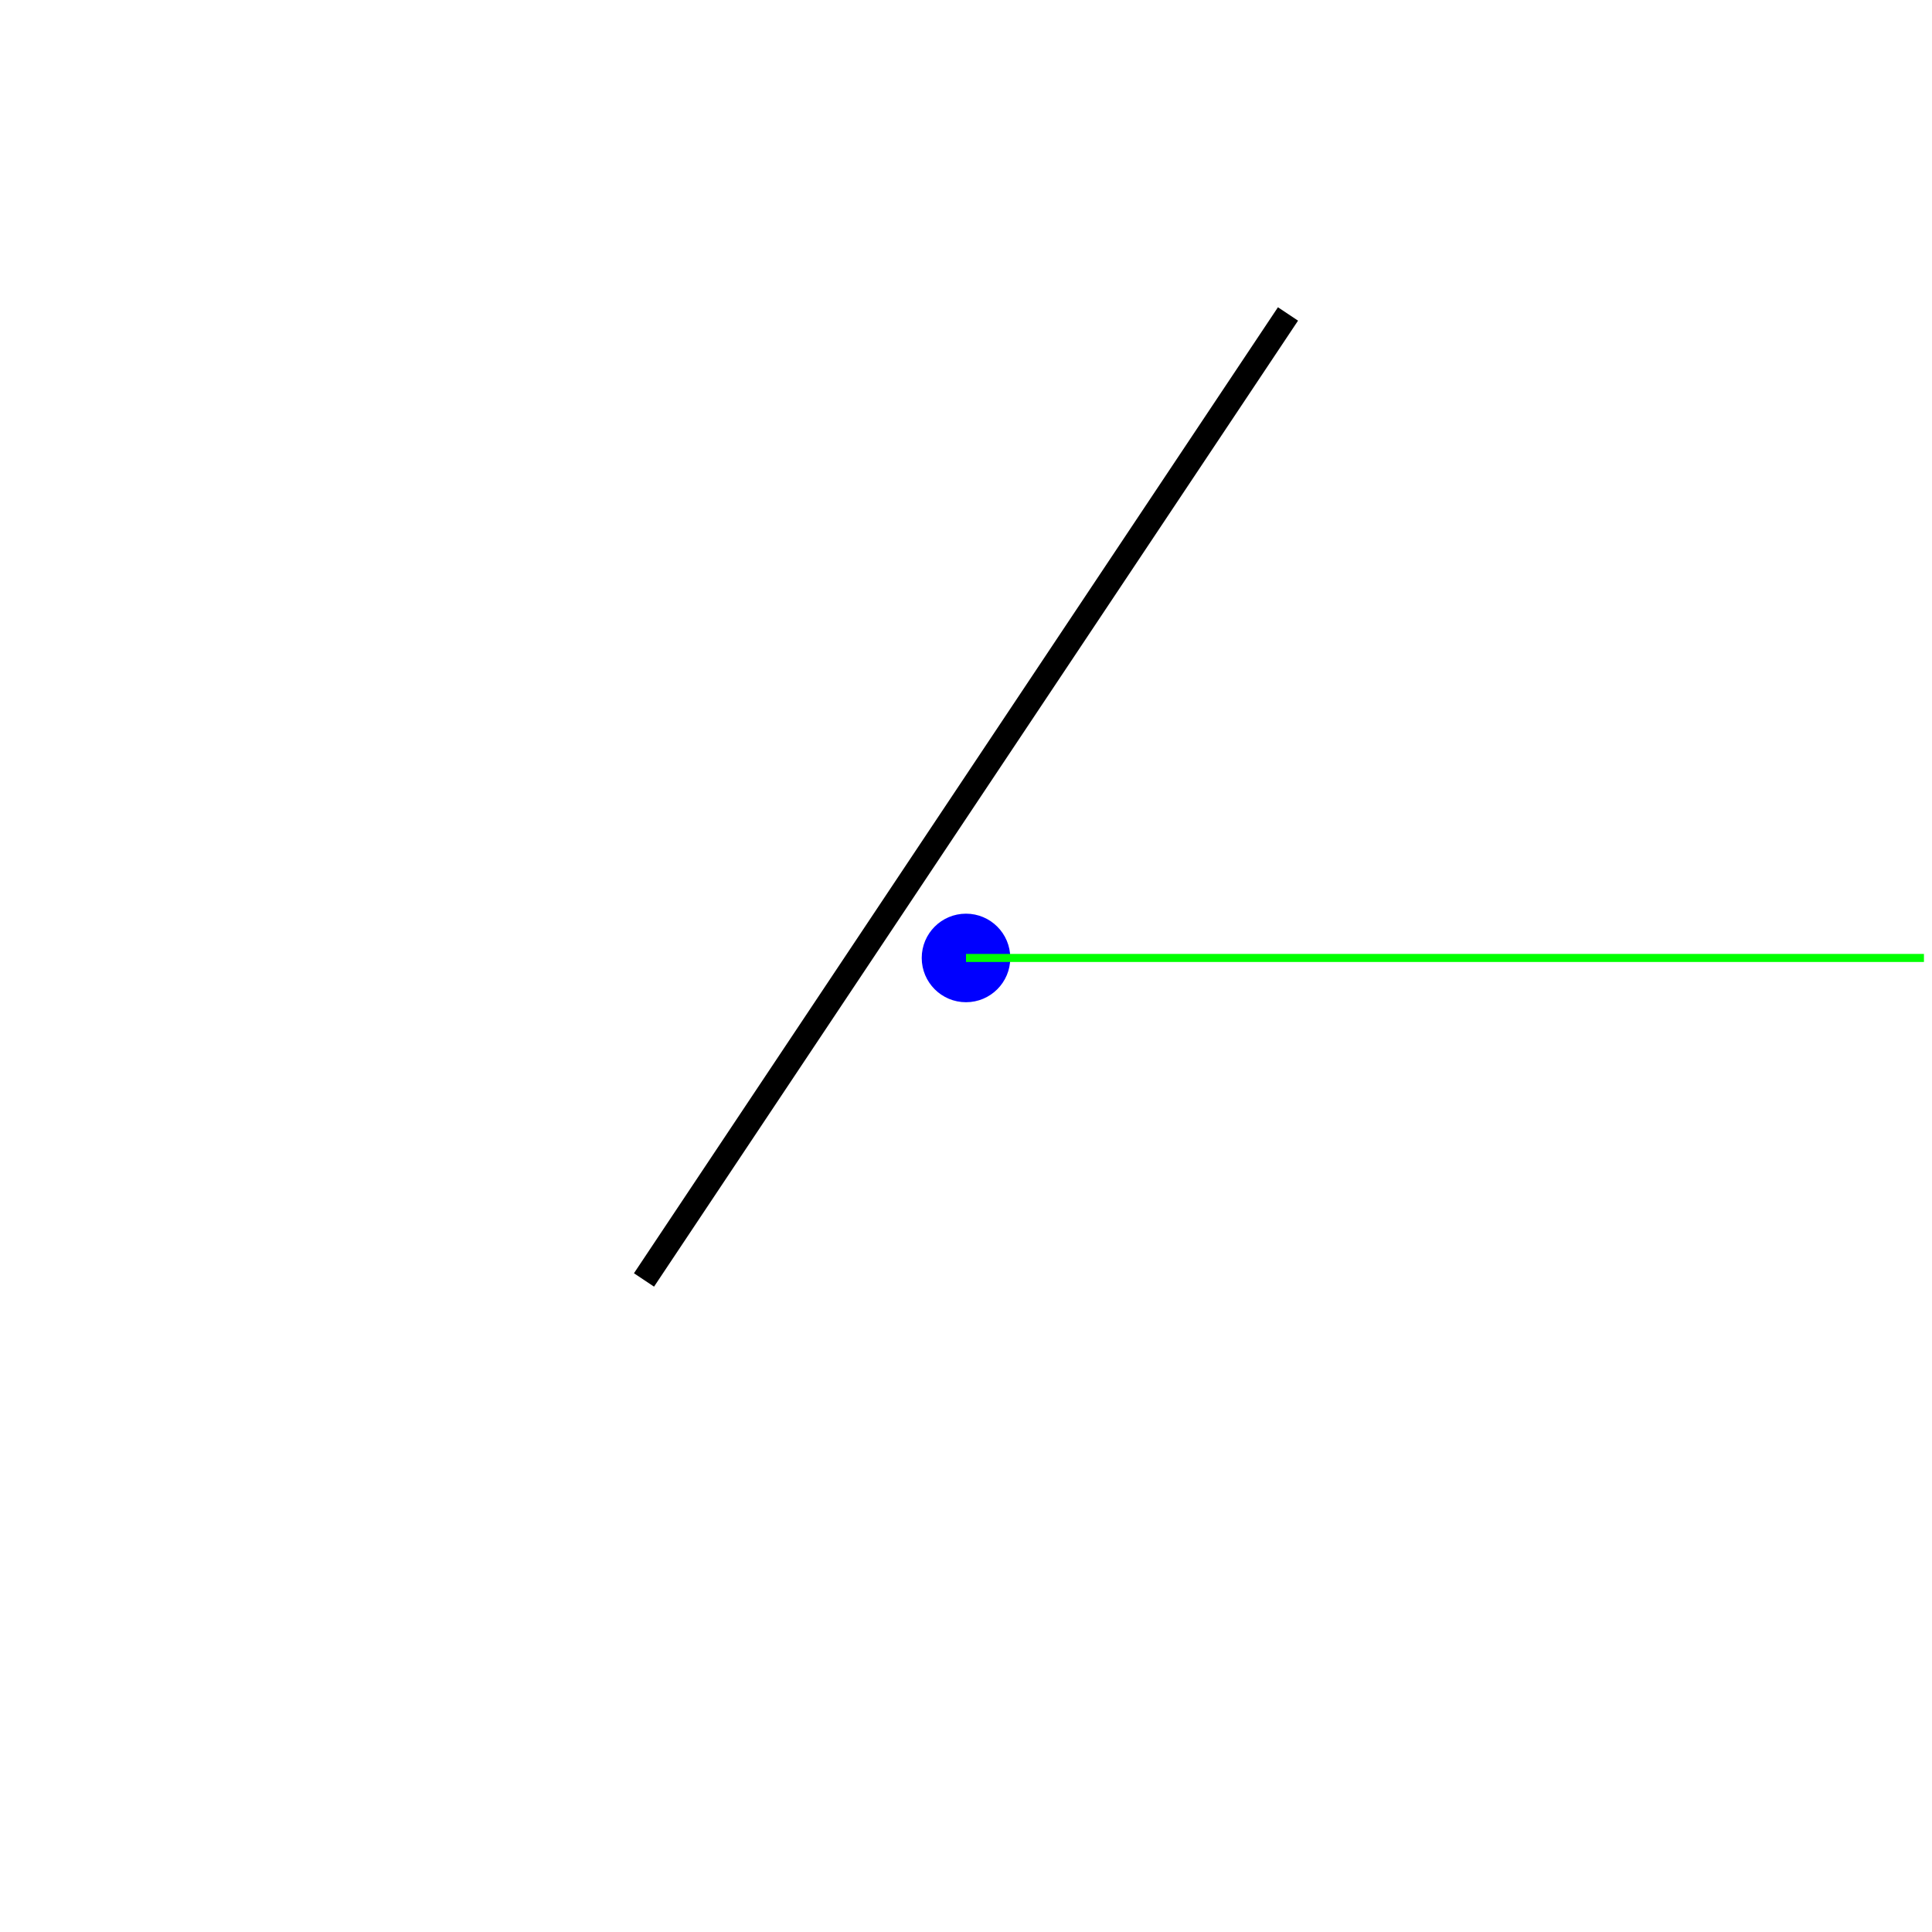
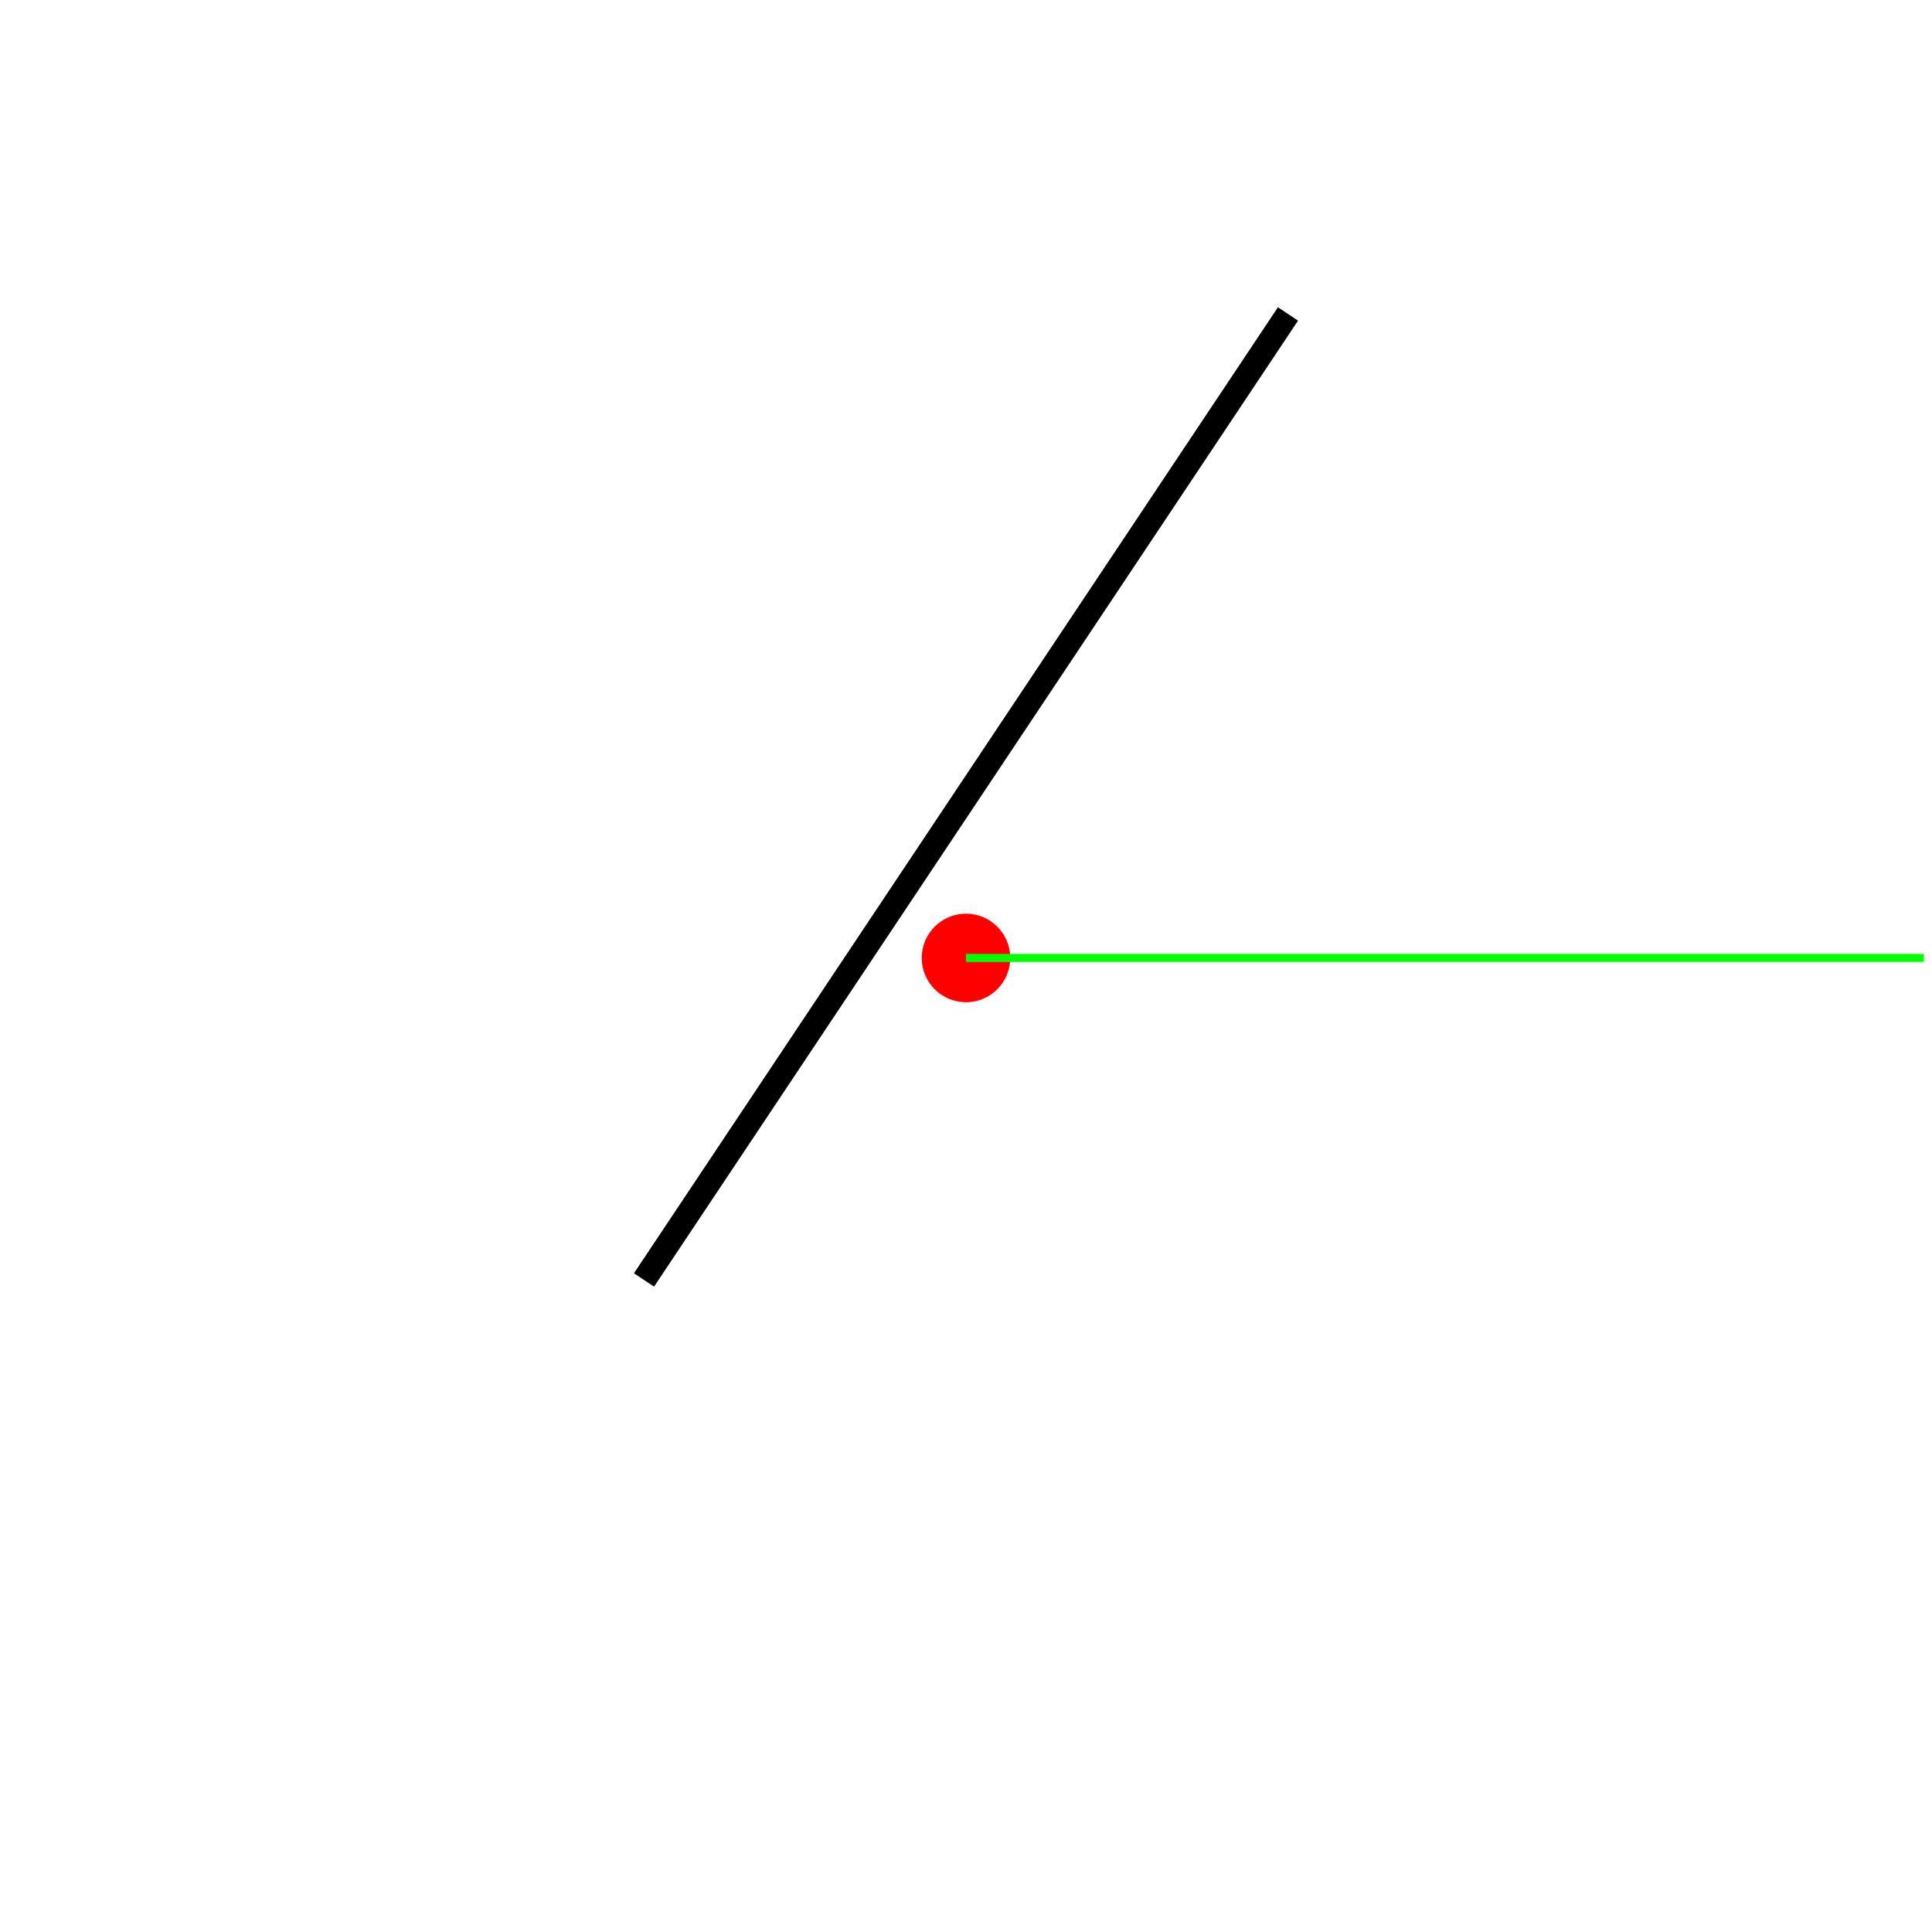
<svg xmlns="http://www.w3.org/2000/svg" version="1.1" width="240" height="240">
  <rect x="0" y="0" width="240" height="240" stroke="#ffffff" fill="#ffffff" />
  <polygon points=" 160,39 80,159 " stroke-width="3" stroke="#000000" fill="none" />
-   <circle cx="120" cy="119" r="5" stroke="#0000ff" fill="#0000ff" />
+   <circle cx="120" cy="119" r="5" stroke="#ff0000" fill="#ff0000" />
  <line x1="120" y1="119" x2="239" y2="119" stroke-width="1" stroke="#00ff00" fill="none" />
</svg>
